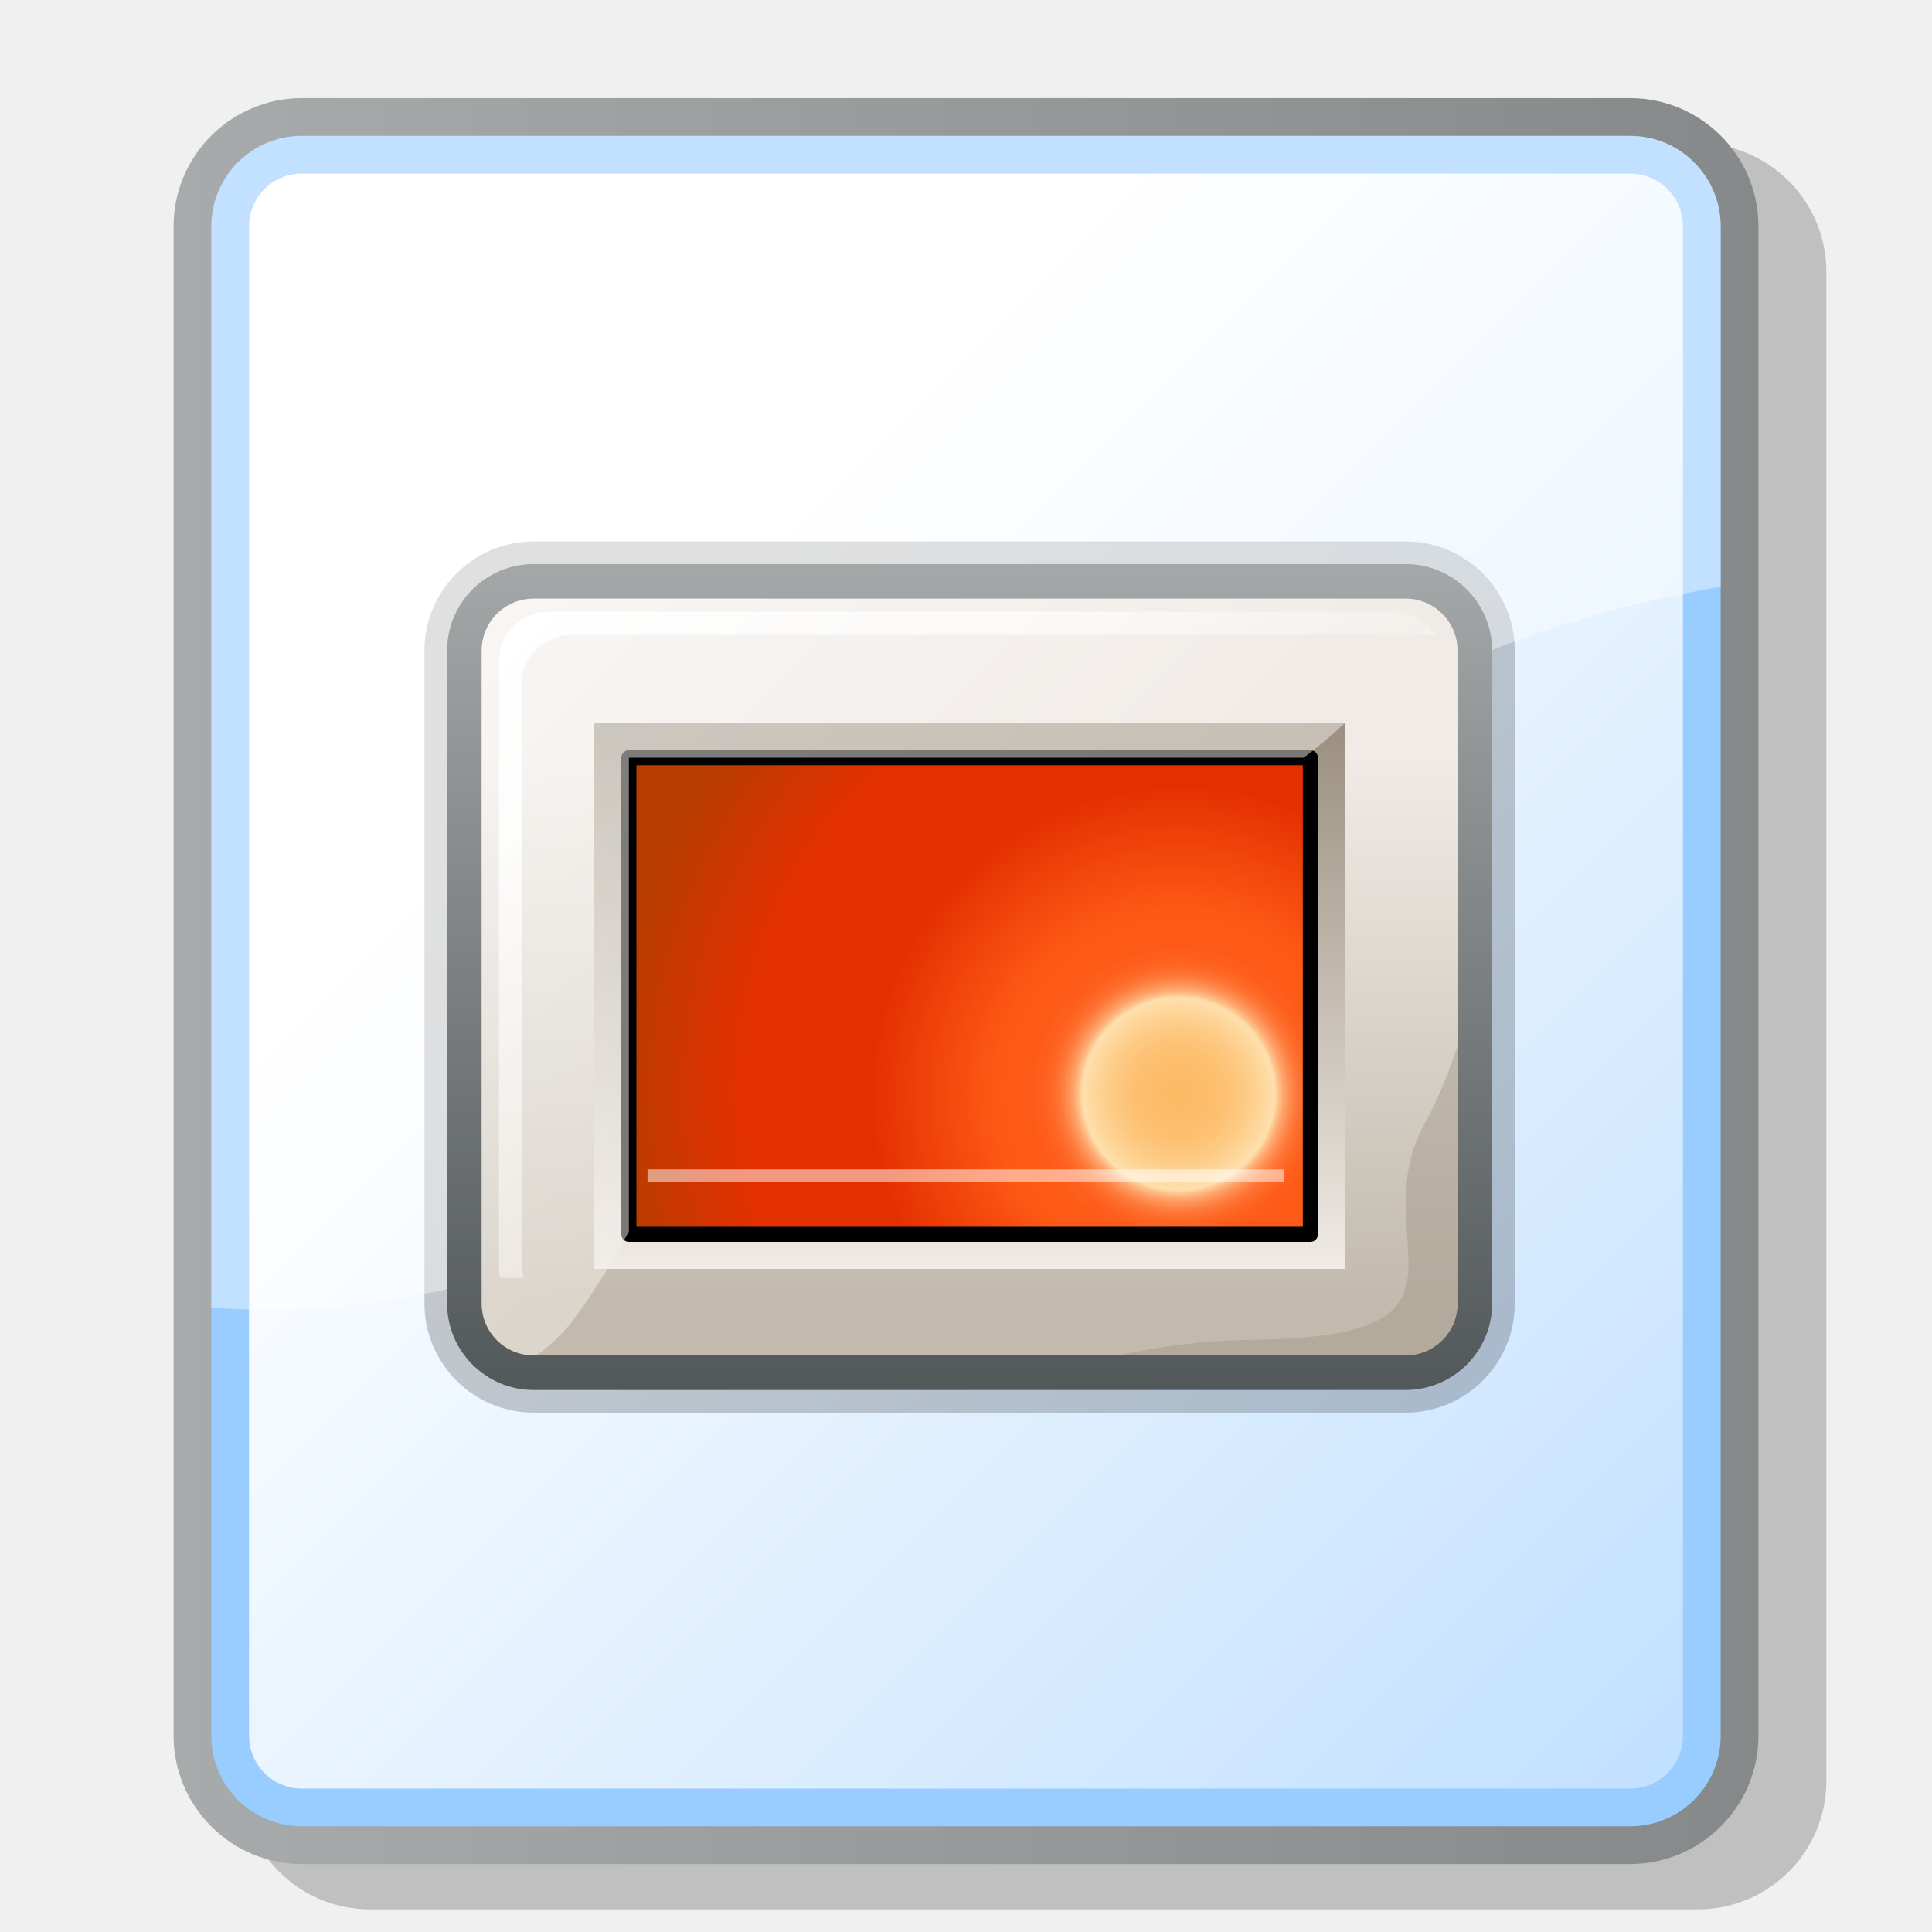
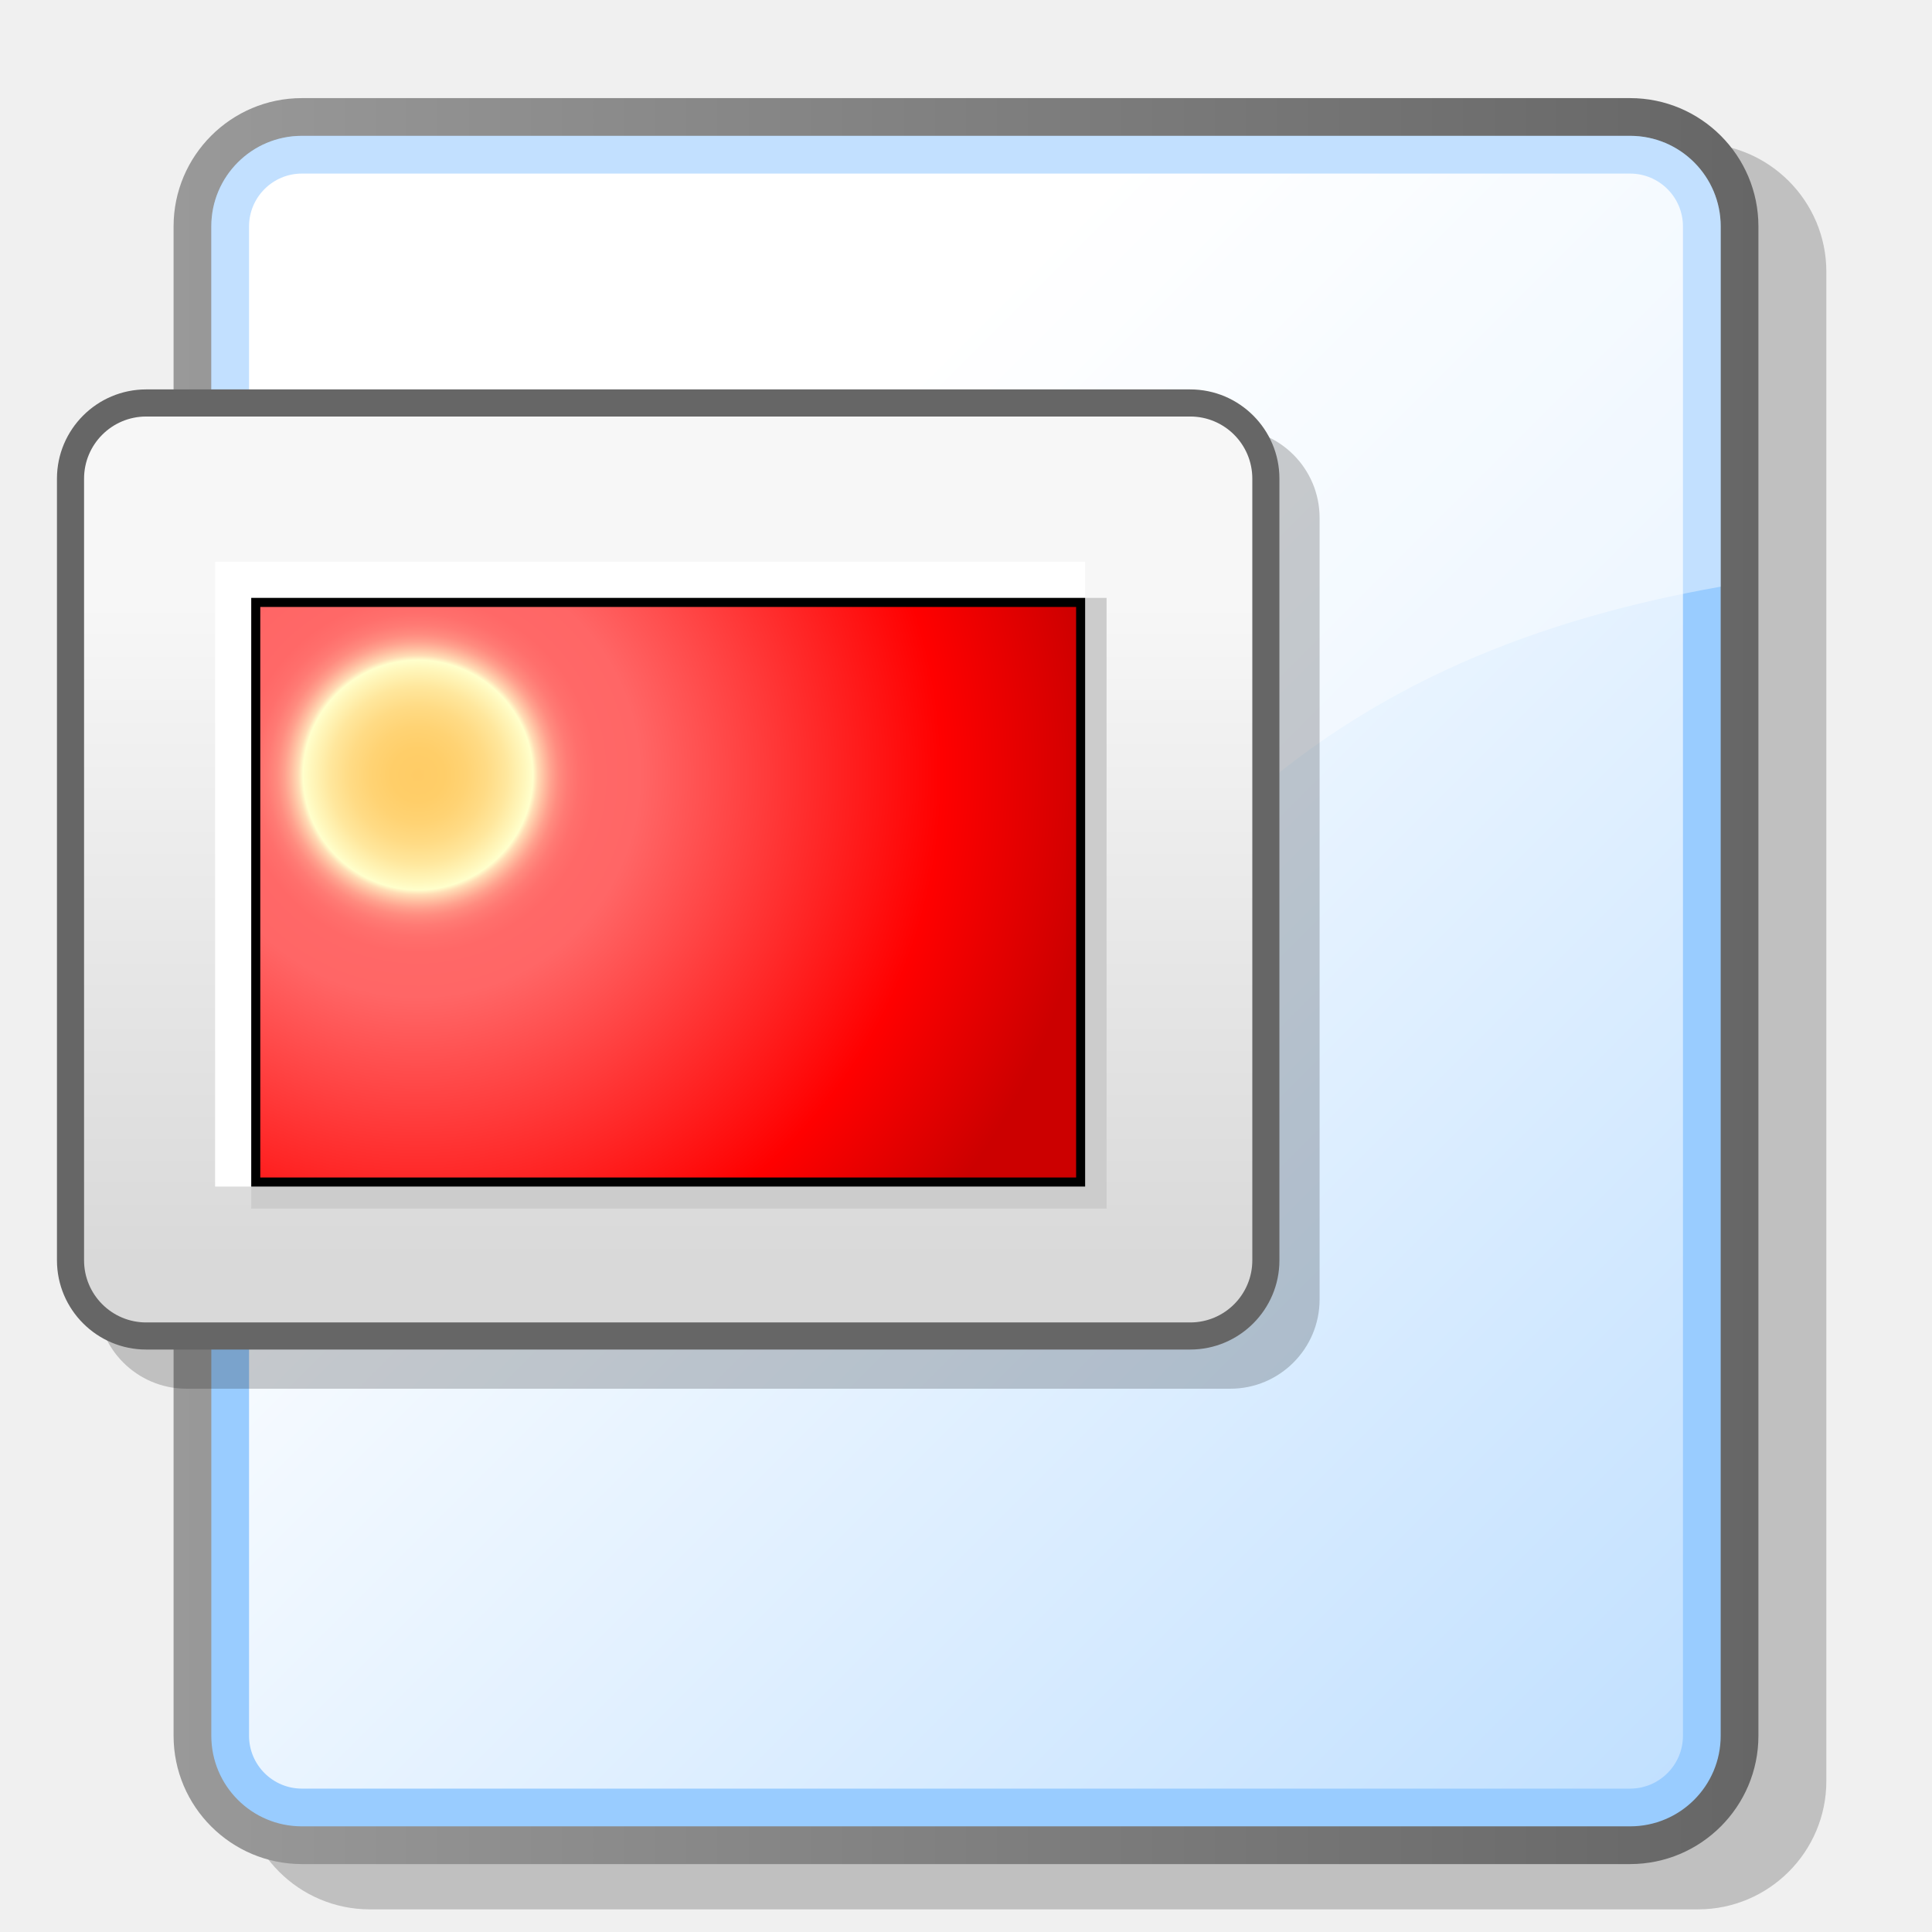
- <svg xmlns="http://www.w3.org/2000/svg" width="48pt" height="48pt" viewBox="0 0 256 256" overflow="visible" enable-background="new 0 0 256 256" xml:space="preserve" id="svg489">
-   <defs id="defs581" />
+ <svg xmlns="http://www.w3.org/2000/svg" width="48pt" height="48pt" viewBox="0 0 256 256" overflow="visible" enable-background="new 0 0 256 256" xml:space="preserve" id="svg153">
+   <defs id="defs219" />
+   <g id="Layer_2" stroke="#000000">
+     <path fill="none" stroke="none" d="M256,256H0V0h256V256z" id="path155" />
+   </g>
  <g id="Layer_3" stroke="#000000">
-     <path opacity="0.2" stroke="none" d="M49,19c-9.374,0-17,7.626-17,17v200c0,9.374,7.626,17,17,17h176c9.374,0,17-7.626,17-17V36    c0-9.374-7.626-17-17-17H49z" id="path492" />
+     <path opacity="0.2" stroke="none" d="M49,19c-9.374,0-17,7.626-17,17v200c0,9.374,7.626,17,17,17h176c9.374,0,17-7.626,17-17V36    c0-9.374-7.626-17-17-17H49z" id="path157" />
    <linearGradient id="XMLID_1_" gradientUnits="userSpaceOnUse" x1="23" y1="130" x2="233" y2="130">
-       <stop offset="0" style="stop-color:#A7ABAC" id="stop494" />
-       <stop offset="1" style="stop-color:#85898A" id="stop495" />
+       <stop offset="0" style="stop-color:#999999" id="stop159" />
+       <stop offset="1" style="stop-color:#666666" id="stop160" />
    </linearGradient>
-     <path fill="url(#XMLID_1_)" stroke="none" d="M40,13c-9.374,0-17,7.626-17,17v200c0,9.374,7.626,17,17,17h176    c9.374,0,17-7.626,17-17V30c0-9.374-7.626-17-17-17H40z" id="path499" />
-     <path fill="#99CCFF" stroke="none" d="M28,230c0,6.627,5.373,12,12,12h176c6.627,0,12-5.373,12-12V30c0-6.627-5.373-12-12-12H40    c-6.627,0-12,5.373-12,12V230z" id="path500" />
+     <path fill="url(#XMLID_1_)" stroke="none" d="M40,13c-9.374,0-17,7.626-17,17v200c0,9.374,7.626,17,17,17h176    c9.374,0,17-7.626,17-17V30c0-9.374-7.626-17-17-17H40z" id="path164" />
+     <path fill="#99CCFF" stroke="none" d="M28,230c0,6.627,5.373,12,12,12h176c6.627,0,12-5.373,12-12V30c0-6.627-5.373-12-12-12H40    c-6.627,0-12,5.373-12,12V230z" id="path165" />
    <linearGradient id="XMLID_2_" gradientUnits="userSpaceOnUse" x1="84.503" y1="86.503" x2="321.502" y2="323.502">
-       <stop offset="0" style="stop-color:#FFFFFF" id="stop502" />
-       <stop offset="1" style="stop-color:#99CCFF" id="stop503" />
+       <stop offset="0" style="stop-color:#FFFFFF" id="stop167" />
+       <stop offset="1" style="stop-color:#99CCFF" id="stop168" />
    </linearGradient>
-     <path fill="url(#XMLID_2_)" stroke="none" d="M40,23c-3.859,0-7,3.14-7,7v200c0,3.859,3.141,7,7,7h176c3.859,0,7-3.141,7-7V30    c0-3.86-3.141-7-7-7H40z" id="path507" />
-     <path opacity="0.2" stroke="none" d="M70.702,71.744c-7.973,0-14.459,6.487-14.459,14.46v86.519c0,7.974,6.486,14.46,14.459,14.46    h115.556c7.974,0,14.46-6.486,14.46-14.46V86.204c0-7.974-6.486-14.46-14.46-14.46H70.702z" id="path508" />
-     <path opacity="0.4" fill="#FFFFFF" stroke="none" d="M163,108c18.593-17.431,40.938-26.006,65-30.265V30c0-6.627-5.373-12-12-12    H40c-6.627,0-12,5.373-12,12v143.268C77.582,177.009,124.478,142.51,163,108z" id="path509" />
-     <linearGradient id="XMLID_3_" gradientUnits="userSpaceOnUse" x1="128.481" y1="185.003" x2="128.481" y2="70.005">
-       <stop offset="0" style="stop-color:#525759" id="stop511" />
-       <stop offset="1" style="stop-color:#A7ABAC" id="stop512" />
-     </linearGradient>
-     <path fill="url(#XMLID_3_)" stroke="none" d="M70.702,74.744c-6.319,0-11.459,5.14-11.459,11.46v86.519    c0,6.319,5.14,11.46,11.459,11.46h115.556c6.319,0,11.46-5.141,11.46-11.46V86.204c0-6.32-5.141-11.46-11.46-11.46H70.702z" id="path516" />
-     <linearGradient id="XMLID_4_" gradientUnits="userSpaceOnUse" x1="128.479" y1="99.843" x2="128.479" y2="172.63">
-       <stop offset="0" style="stop-color:#F0EBE6" id="stop518" />
-       <stop offset="1" style="stop-color:#C2BAAD" id="stop519" />
-     </linearGradient>
-     <path fill="url(#XMLID_4_)" stroke="none" d="M193.133,172.723c0,3.798-3.076,6.876-6.875,6.876H70.702    c-3.797,0-6.876-3.078-6.876-6.876V86.204c0-3.797,3.079-6.876,6.876-6.876h115.556c3.799,0,6.875,3.079,6.875,6.876V172.723z" id="path523" />
-     <linearGradient id="XMLID_5_" gradientUnits="userSpaceOnUse" x1="128.48" y1="168.357" x2="128.48" y2="98.134">
-       <stop offset="0" style="stop-color:#F0EBE6" id="stop525" />
-       <stop offset="1" style="stop-color:#9D9282" id="stop526" />
-     </linearGradient>
-     <path fill="url(#XMLID_5_)" stroke="none" d="M78.747,95.819c0,7.259,0,65.063,0,72.321c7.579,0,91.888,0,99.466,0    c0-7.258,0-65.063,0-72.321C170.635,95.819,86.326,95.819,78.747,95.819z" id="path530" />
-     <radialGradient id="XMLID_6_" cx="156.175" cy="144.952" r="75.275" fx="156.175" fy="144.952" gradientUnits="userSpaceOnUse">
-       <stop offset="0" style="stop-color:#FDBA65" id="stop532" />
-       <stop offset="0.045" style="stop-color:#FDBC68" id="stop533" />
-       <stop offset="0.083" style="stop-color:#FDC173" id="stop534" />
-       <stop offset="0.117" style="stop-color:#FDCA84" id="stop535" />
-       <stop offset="0.15" style="stop-color:#FED79C" id="stop536" />
-       <stop offset="0.169" style="stop-color:#FEE0AD" id="stop537" />
-       <stop offset="0.176" style="stop-color:#FEC28B" id="stop538" />
-       <stop offset="0.185" style="stop-color:#FEA56C" id="stop539" />
-       <stop offset="0.196" style="stop-color:#FE8D50" id="stop540" />
-       <stop offset="0.207" style="stop-color:#FE793A" id="stop541" />
-       <stop offset="0.221" style="stop-color:#FE6A29" id="stop542" />
-       <stop offset="0.237" style="stop-color:#FE601E" id="stop543" />
-       <stop offset="0.261" style="stop-color:#FE5A17" id="stop544" />
-       <stop offset="0.326" style="stop-color:#FE5815" id="stop545" />
-       <stop offset="0.545" style="stop-color:#E33000" id="stop546" />
-       <stop offset="0.77" style="stop-color:#E33000" id="stop547" />
-       <stop offset="1" style="stop-color:#B83D00" id="stop548" />
-     </radialGradient>
-     <path fill="url(#XMLID_6_)" stroke="none" d="M83.331,100.405c0,7.498,0,55.653,0,63.152c7.939,0,82.359,0,90.298,0    c0-7.499,0-55.654,0-63.152C165.69,100.405,91.271,100.405,83.331,100.405z" id="path560" />
-     <path fill="none" stroke-width="2" stroke-linejoin="round" d="M83.331,100.405c0,7.498,0,55.653,0,63.152    c7.939,0,82.359,0,90.298,0c0-7.499,0-55.654,0-63.152C165.69,100.405,91.271,100.405,83.331,100.405z" id="path561" />
-     <linearGradient id="XMLID_7_" gradientUnits="userSpaceOnUse" x1="146.808" y1="173.258" x2="114.047" y2="91.178">
-       <stop offset="0" style="stop-color:#D4CCBF" id="stop563" />
-       <stop offset="1" style="stop-color:#FFFFFF" id="stop564" />
-     </linearGradient>
-     <path fill="url(#XMLID_7_)" stroke="none" d="M184.487,81.047H72.767c-3.673,0-6.649,2.86-6.649,6.39v80.404    c0,0.517,0.073,1.017,0.196,1.498h3.115c-0.184-0.582-0.291-1.197-0.291-1.838V90.516c0-3.529,2.977-6.389,6.647-6.389h114.377    C188.998,82.282,186.896,81.047,184.487,81.047z" id="path568" />
-     <linearGradient id="XMLID_8_" gradientUnits="userSpaceOnUse" x1="75.799" y1="76.836" x2="138.891" y2="139.929">
-       <stop offset="0" style="stop-color:#FFFFFF" id="stop570" />
-       <stop offset="1" style="stop-color:#F0EBE6" id="stop571" />
-     </linearGradient>
-     <path opacity="0.5" fill="url(#XMLID_8_)" stroke="none" adobe-blending-mode="overlay" d="M190.369,80.7    c-1.147-0.858-2.567-1.372-4.111-1.372H70.702c-3.797,0-6.876,3.079-6.876,6.876v86.519c0,3.798,3.079,6.876,6.876,6.876h0.412    c1.689-1.229,3.257-2.685,4.657-4.433c2.813-3.751,5.262-7.815,7.561-11.986c0-8.525,0-55.385,0-62.775c7.706,0,78.039,0,89.424,0    C179.744,95.069,185.764,88.582,190.369,80.7z" id="path575" />
-     <path opacity="0.4" fill="#9D9282" stroke="none" d="M188.977,148.468c-9.008,15.968,10.237,28.659-22.928,29.069    c-6.599,0.082-12.521,0.866-17.794,2.062h38.003c3.799,0,6.875-3.078,6.875-6.876v-34.145    C191.832,142.455,190.443,145.867,188.977,148.468z" id="path576" />
-     <path opacity="0.5" fill="#FFFFFF" stroke="none" d="M170.142,156.59H85.797v-1.637h84.344V156.59z" id="path577" />
-   </g>
-   <g id="Layer_2" stroke="#000000">
-     <path fill="none" stroke="none" d="M256,256H0V0h256V256z" id="path579" />
+     <path fill="url(#XMLID_2_)" stroke="none" d="M40,23c-3.859,0-7,3.14-7,7v200c0,3.859,3.141,7,7,7h176c3.859,0,7-3.141,7-7V30    c0-3.86-3.141-7-7-7H40z" id="path172" />
+     <path opacity="0.4" fill="#FFFFFF" stroke="none" d="M163,108c18.593-17.431,40.938-26.006,65-30.265V30c0-6.627-5.373-12-12-12    H40c-6.627,0-12,5.373-12,12v143.268C77.582,177.009,124.478,142.51,163,108z" id="path173" />
+     <g id="g174">
+       <path opacity="0.2" stroke="none" d="M24.693,56.788c-6.52,0-11.824,5.304-11.824,11.824v103.577     c0,6.52,5.304,11.822,11.824,11.822h138.339c6.518,0,11.821-5.303,11.821-11.822V68.611c0-6.52-5.304-11.824-11.821-11.824     H24.693z" id="path175" />
+       <path fill="#666666" stroke="none" d="M19.37,51.599c-6.52,0-11.823,5.305-11.823,11.824v103.576     c0,6.519,5.304,11.823,11.823,11.823h138.339c6.519,0,11.821-5.305,11.821-11.823V63.423c0-6.52-5.303-11.824-11.821-11.824     H19.37z" id="path176" />
+       <linearGradient id="XMLID_3_" gradientUnits="userSpaceOnUse" x1="88.539" y1="79.751" x2="88.539" y2="166.888">
+         <stop offset="0" style="stop-color:#F7F7F7" id="stop178" />
+         <stop offset="1" style="stop-color:#D9D9D9" id="stop179" />
+       </linearGradient>
+       <path fill="url(#XMLID_3_)" stroke="none" d="M165.938,166.999c0,4.547-3.682,8.231-8.229,8.231H19.37     c-4.546,0-8.231-3.685-8.231-8.231V63.423c0-4.546,3.686-8.232,8.231-8.232h138.339c4.548,0,8.229,3.686,8.229,8.232V166.999z" id="path183" />
+       <path fill="#FFFFFF" stroke="none" d="M142.538,74.437H28.502v82.787h115.284V74.437H142.538z" id="path184" />
+       <path fill="#CCCCCC" stroke="none" d="M145.397,79.226H33.292v80.922h113.334V79.226H145.397z" id="path185" />
+       <path stroke="none" d="M142.591,79.226H33.292v77.998h110.494V79.226H142.591z" id="path186" />
+       <radialGradient id="XMLID_4_" cx="129.694" cy="155.753" r="90.118" fx="129.694" fy="155.753" gradientTransform="matrix(-1 0 0 -1 185.0801 258.4492)" gradientUnits="userSpaceOnUse">
+         <stop offset="0" style="stop-color:#FFCC66" id="stop188" />
+         <stop offset="0.039" style="stop-color:#FFCE69" id="stop189" />
+         <stop offset="0.071" style="stop-color:#FFD374" id="stop190" />
+         <stop offset="0.101" style="stop-color:#FFDB85" id="stop191" />
+         <stop offset="0.13" style="stop-color:#FFE79D" id="stop192" />
+         <stop offset="0.157" style="stop-color:#FFF7BC" id="stop193" />
+         <stop offset="0.169" style="stop-color:#FFFFCC" id="stop194" />
+         <stop offset="0.176" style="stop-color:#FFDCB5" id="stop195" />
+         <stop offset="0.186" style="stop-color:#FFBDA0" id="stop196" />
+         <stop offset="0.196" style="stop-color:#FFA18E" id="stop197" />
+         <stop offset="0.207" style="stop-color:#FF8B7F" id="stop198" />
+         <stop offset="0.221" style="stop-color:#FF7A74" id="stop199" />
+         <stop offset="0.237" style="stop-color:#FF6F6C" id="stop200" />
+         <stop offset="0.261" style="stop-color:#FF6867" id="stop201" />
+         <stop offset="0.326" style="stop-color:#FF6666" id="stop202" />
+         <stop offset="0.545" style="stop-color:#FF3333" id="stop203" />
+         <stop offset="0.77" style="stop-color:#FF0000" id="stop204" />
+         <stop offset="1" style="stop-color:#CC0000" id="stop205" />
+       </radialGradient>
+       <path fill="url(#XMLID_4_)" stroke="none" d="M142.591,156.025c0-8.975,0-66.625,0-75.602c-9.505,0-98.597,0-108.102,0     c0,8.978,0,66.627,0,75.602C43.994,156.025,133.086,156.025,142.591,156.025z" id="path217" />
+     </g>
  </g>
</svg>
